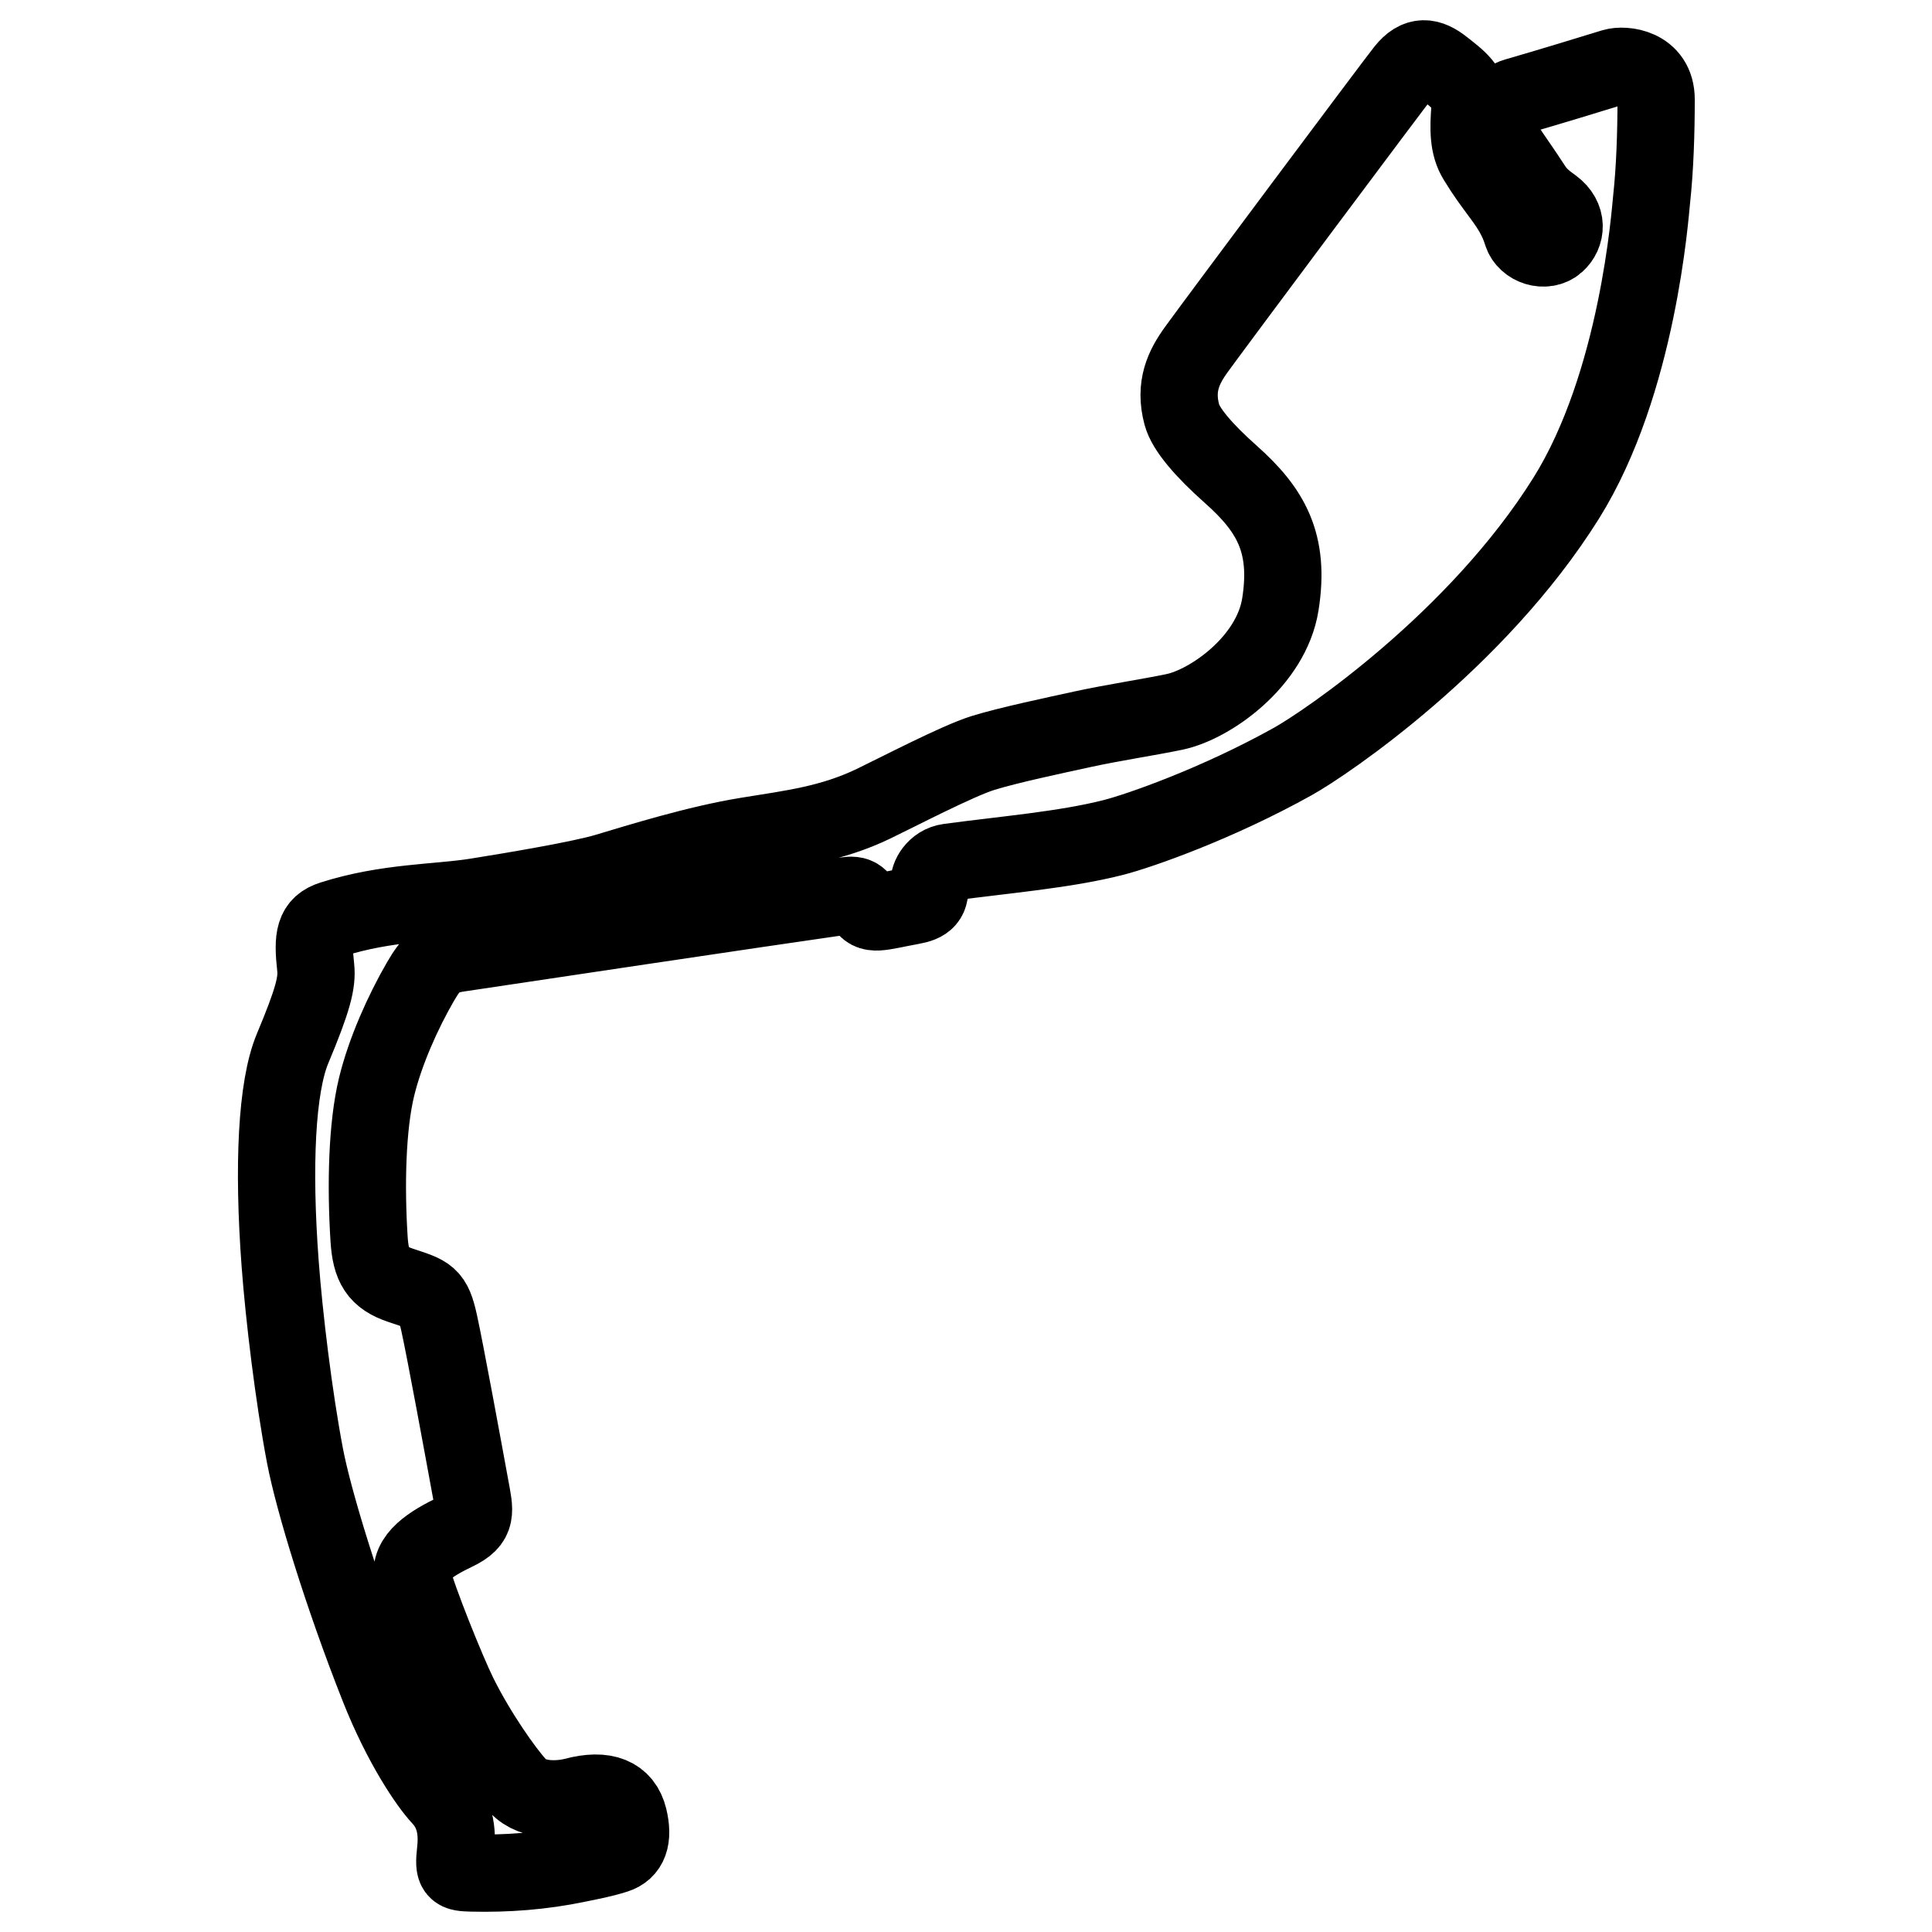
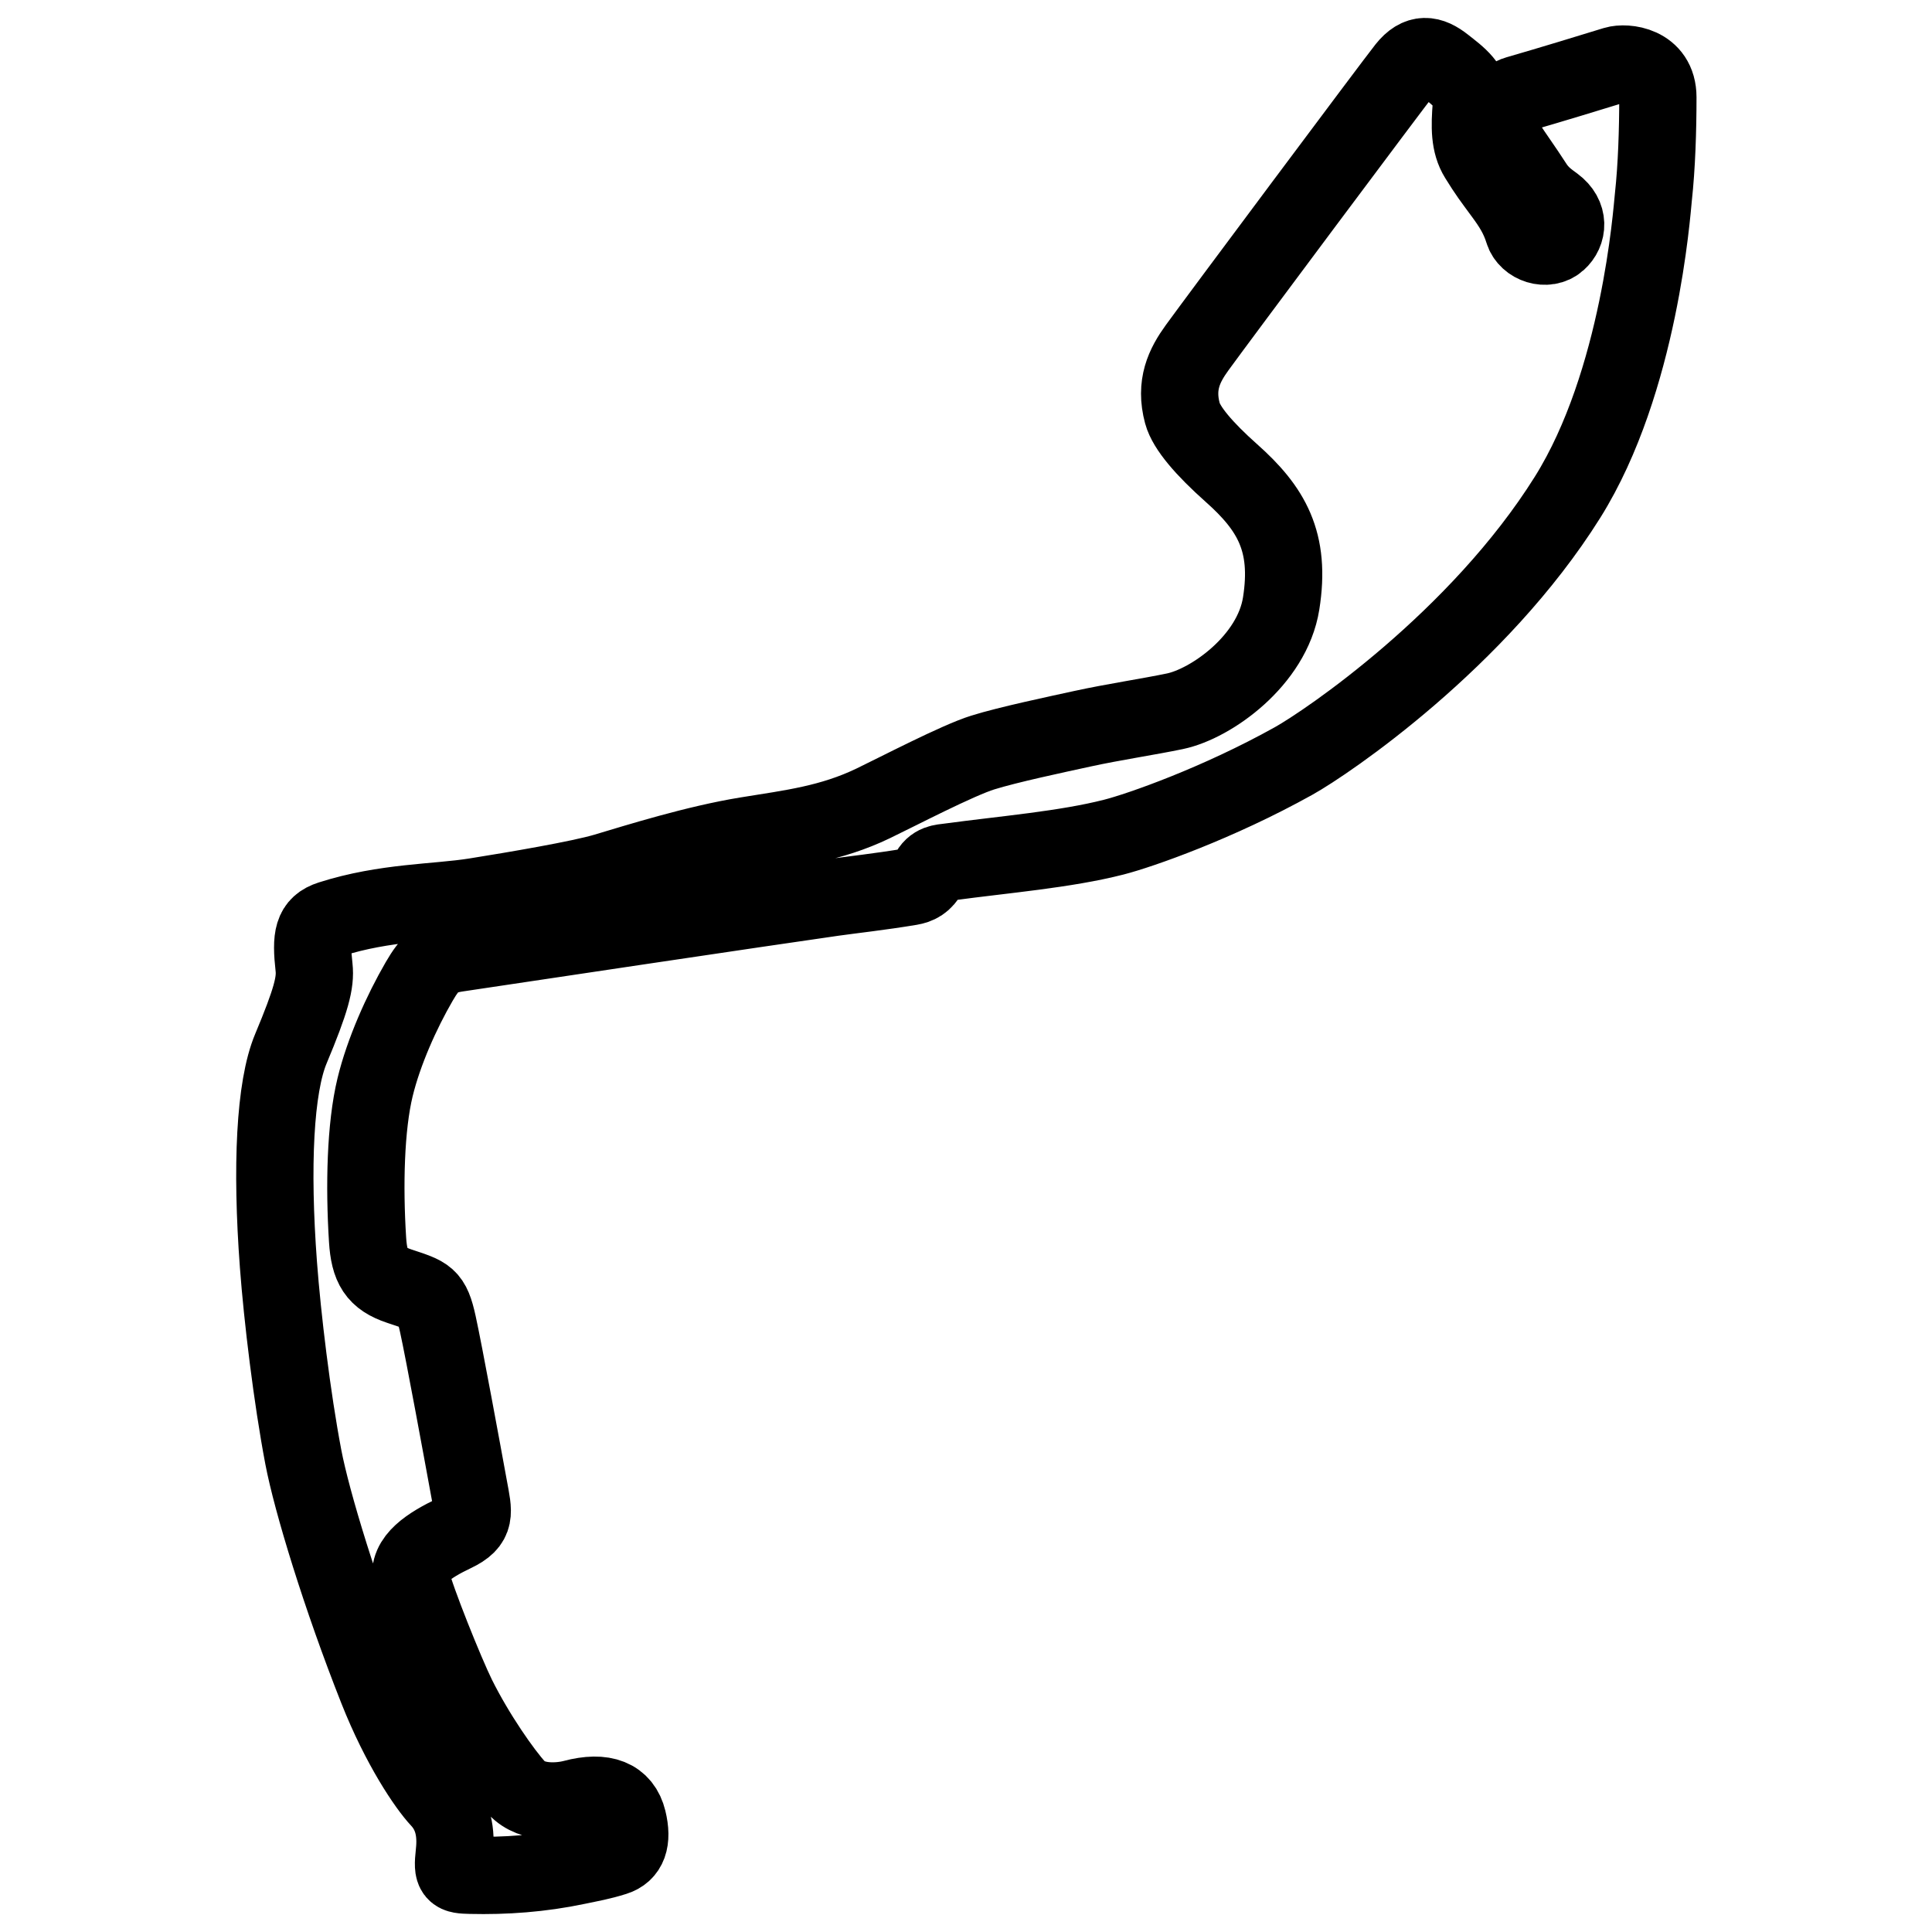
<svg xmlns="http://www.w3.org/2000/svg" width="500" height="500" xml:space="preserve">
-   <path style="fill: none; stroke: #000; stroke-width: 20; stroke-linejoin: round; stroke-dasharray: none; stroke-opacity: 1;" d="M118.672 246.697c-5.126.772-6.976 2.386-9.828 7.298-4.574 7.88-9.169 18.167-11.384 27.29-2.48 10.215-2.821 25.491-1.944 39.357.443 7.016 2.223 10.014 8.222 12.014 7.151 2.381 8.317 2.482 9.923 9.778 1.606 7.299 6.373 33.275 8.027 42.326 1.185 6.478 2.037 8.888-3.796 11.674-6.42 3.064-12.258 6.785-11.09 11.893 1.167 5.107 8.92 24.359 11.894 30.355 4.816 9.707 11.821 19.702 15.324 23.495 4.073 4.416 11.639 3.49 14.594 2.701 7.954-2.116 12.707-.103 14.083 5.546 1.314 5.4.066 8.502-3.355 9.587-3.697 1.164-6.157 1.561-9.705 2.31-9.404 1.983-18.611 2.618-27.51 2.407-4.23-.102-4.817-.293-4.235-5.547.442-3.957.439-9.488-3.793-14.01-3.314-3.545-10.215-13.721-16.052-28.46-9.462-23.894-16.927-48.48-19.12-59.98-2.917-15.324-5.408-36.059-6.419-49.62-1.898-25.394-.925-45.872 3.209-55.75 5.254-12.553 6.421-17.076 5.984-21.017-.876-7.878-.354-10.939 4.231-12.405 14.156-4.523 27.292-4.23 37.362-5.837 10.068-1.604 27.065-4.483 33.566-6.422 8.319-2.48 23.363-7.208 36.484-9.34 11.675-1.896 21.747-3.065 32.692-8.319 6.179-2.965 21.745-11.09 28.313-13.135 6.567-2.042 18.665-4.595 25.684-6.128 8.028-1.753 17.178-3.11 23.934-4.523 9.297-1.947 25.054-13.08 27.39-27.828 2.529-15.955-2.556-24.52-12.843-33.663-7.005-6.228-11.628-11.628-12.649-15.42-1.98-7.363.472-12.339 3.794-16.929 4.962-6.86 50.497-67.862 53.855-72.095 3.357-4.233 6.42-3.649 9.925-.876 3.499 2.774 7.395 5.417 7.004 10.362-.437 5.546-.513 9.925 1.753 13.573 2.625 4.233 3.356 5.108 6.568 9.486 2.13 2.906 3.94 5.692 5.108 9.487 1.094 3.555 6.088 5.129 8.9 2.625 2.625-2.335 3.065-6.568-.874-9.485-1.632-1.209-3.571-2.5-5.255-5.108-2.92-4.525-5.402-7.88-7.15-10.654-1.386-2.198-3.123-10.999 2.77-12.699 8.61-2.48 19.558-5.837 25.247-7.588 2.711-.833 11.094-.145 11.094 8.319s-.293 17.803-1.166 25.83c-.394 3.589-3.474 47.58-22.137 77.399-23.073 36.859-62.122 63.31-70.733 68.106-19.555 10.896-39.582 17.907-46.408 19.654-12.552 3.21-28.215 4.473-42.617 6.42-3.52.476-5.285 3.86-5.06 5.45.584 4.088-.944 5.196-4.474 5.838-8.563 1.558-10.703 2.724-12.454-.388-1.796-3.191-3.077-2.418-7.785-1.753-15.177 2.142-86.444 12.794-97.098 14.399z" />
+   <path style="fill: none; stroke: #000; stroke-width: 20; stroke-linejoin: round; stroke-dasharray: none; stroke-opacity: 1;" d="M118.34 246.689c-5.14.773-6.994 2.392-9.853 7.316-4.586 7.9-9.192 18.213-11.413 27.36-2.487 10.24-2.829 25.555-1.95 39.456.445 7.033 2.23 10.04 8.243 12.044 7.17 2.388 8.338 2.488 9.949 9.803 1.61 7.317 6.389 33.359 8.047 42.433 1.188 6.494 2.042 8.91-3.805 11.704-6.436 3.071-12.29 6.801-11.12 11.923 1.171 5.12 8.943 24.42 11.925 30.432 4.83 9.731 11.852 19.751 15.363 23.554 4.083 4.427 11.669 3.498 14.632 2.708 7.973-2.122 12.738-.104 14.118 5.56 1.317 5.414.066 8.524-3.364 9.61-3.706 1.168-6.172 1.566-9.73 2.316-9.427 1.99-18.657 2.625-27.58 2.414-4.24-.102-4.828-.294-4.244-5.56.442-3.968.44-9.513-3.803-14.047-3.322-3.553-10.24-13.756-16.093-28.531-9.486-23.955-16.97-48.603-19.168-60.132-2.924-15.363-5.422-36.15-6.435-49.746-1.903-25.458-.928-45.988 3.217-55.89 5.267-12.585 6.437-17.12 5.999-21.07-.878-7.9-.355-10.968 4.242-12.437 14.192-4.535 27.36-4.242 37.456-5.852 10.094-1.609 27.134-4.495 33.65-6.439 8.34-2.486 23.423-7.226 36.578-9.363 11.704-1.901 21.801-3.073 32.774-8.34 6.195-2.973 21.8-11.12 28.384-13.169 6.585-2.047 18.713-4.606 25.75-6.143 8.048-1.757 17.221-3.118 23.994-4.535 9.32-1.952 25.118-13.112 27.46-27.897 2.535-15.996-2.563-24.582-12.876-33.749-7.022-6.244-11.658-11.658-12.68-15.46-1.987-7.38.472-12.37 3.803-16.97 4.974-6.878 50.625-68.035 53.99-72.278 3.366-4.244 6.436-3.659 9.95-.878 3.509 2.78 7.415 5.43 7.023 10.388-.438 5.56-.515 9.95 1.757 13.607 2.632 4.243 3.365 5.121 6.585 9.51 2.136 2.913 3.95 5.707 5.121 9.51 1.097 3.565 6.103 5.143 8.922 2.632 2.632-2.34 3.073-6.584-.876-9.508-1.636-1.212-3.58-2.507-5.269-5.122-2.926-4.536-5.415-7.9-7.168-10.68-1.389-2.204-3.13-11.027 2.778-12.731 8.632-2.486 19.607-5.852 25.31-7.608 2.719-.834 11.123-.145 11.123 8.34 0 8.486-.294 17.849-1.17 25.896-.394 3.598-3.482 47.7-22.192 77.594-23.132 36.953-62.28 63.471-70.912 68.279-19.604 10.924-39.682 17.953-46.525 19.703-12.584 3.22-28.287 4.485-42.725 6.438-1.746.235-4 .195-5.269 2.975-1.052 2.306-2.84 3.115-4.632 3.414-7.9 1.317-15.226 2.114-19.948 2.78-15.215 2.148-86.663 12.827-97.344 14.436z" />
</svg>
